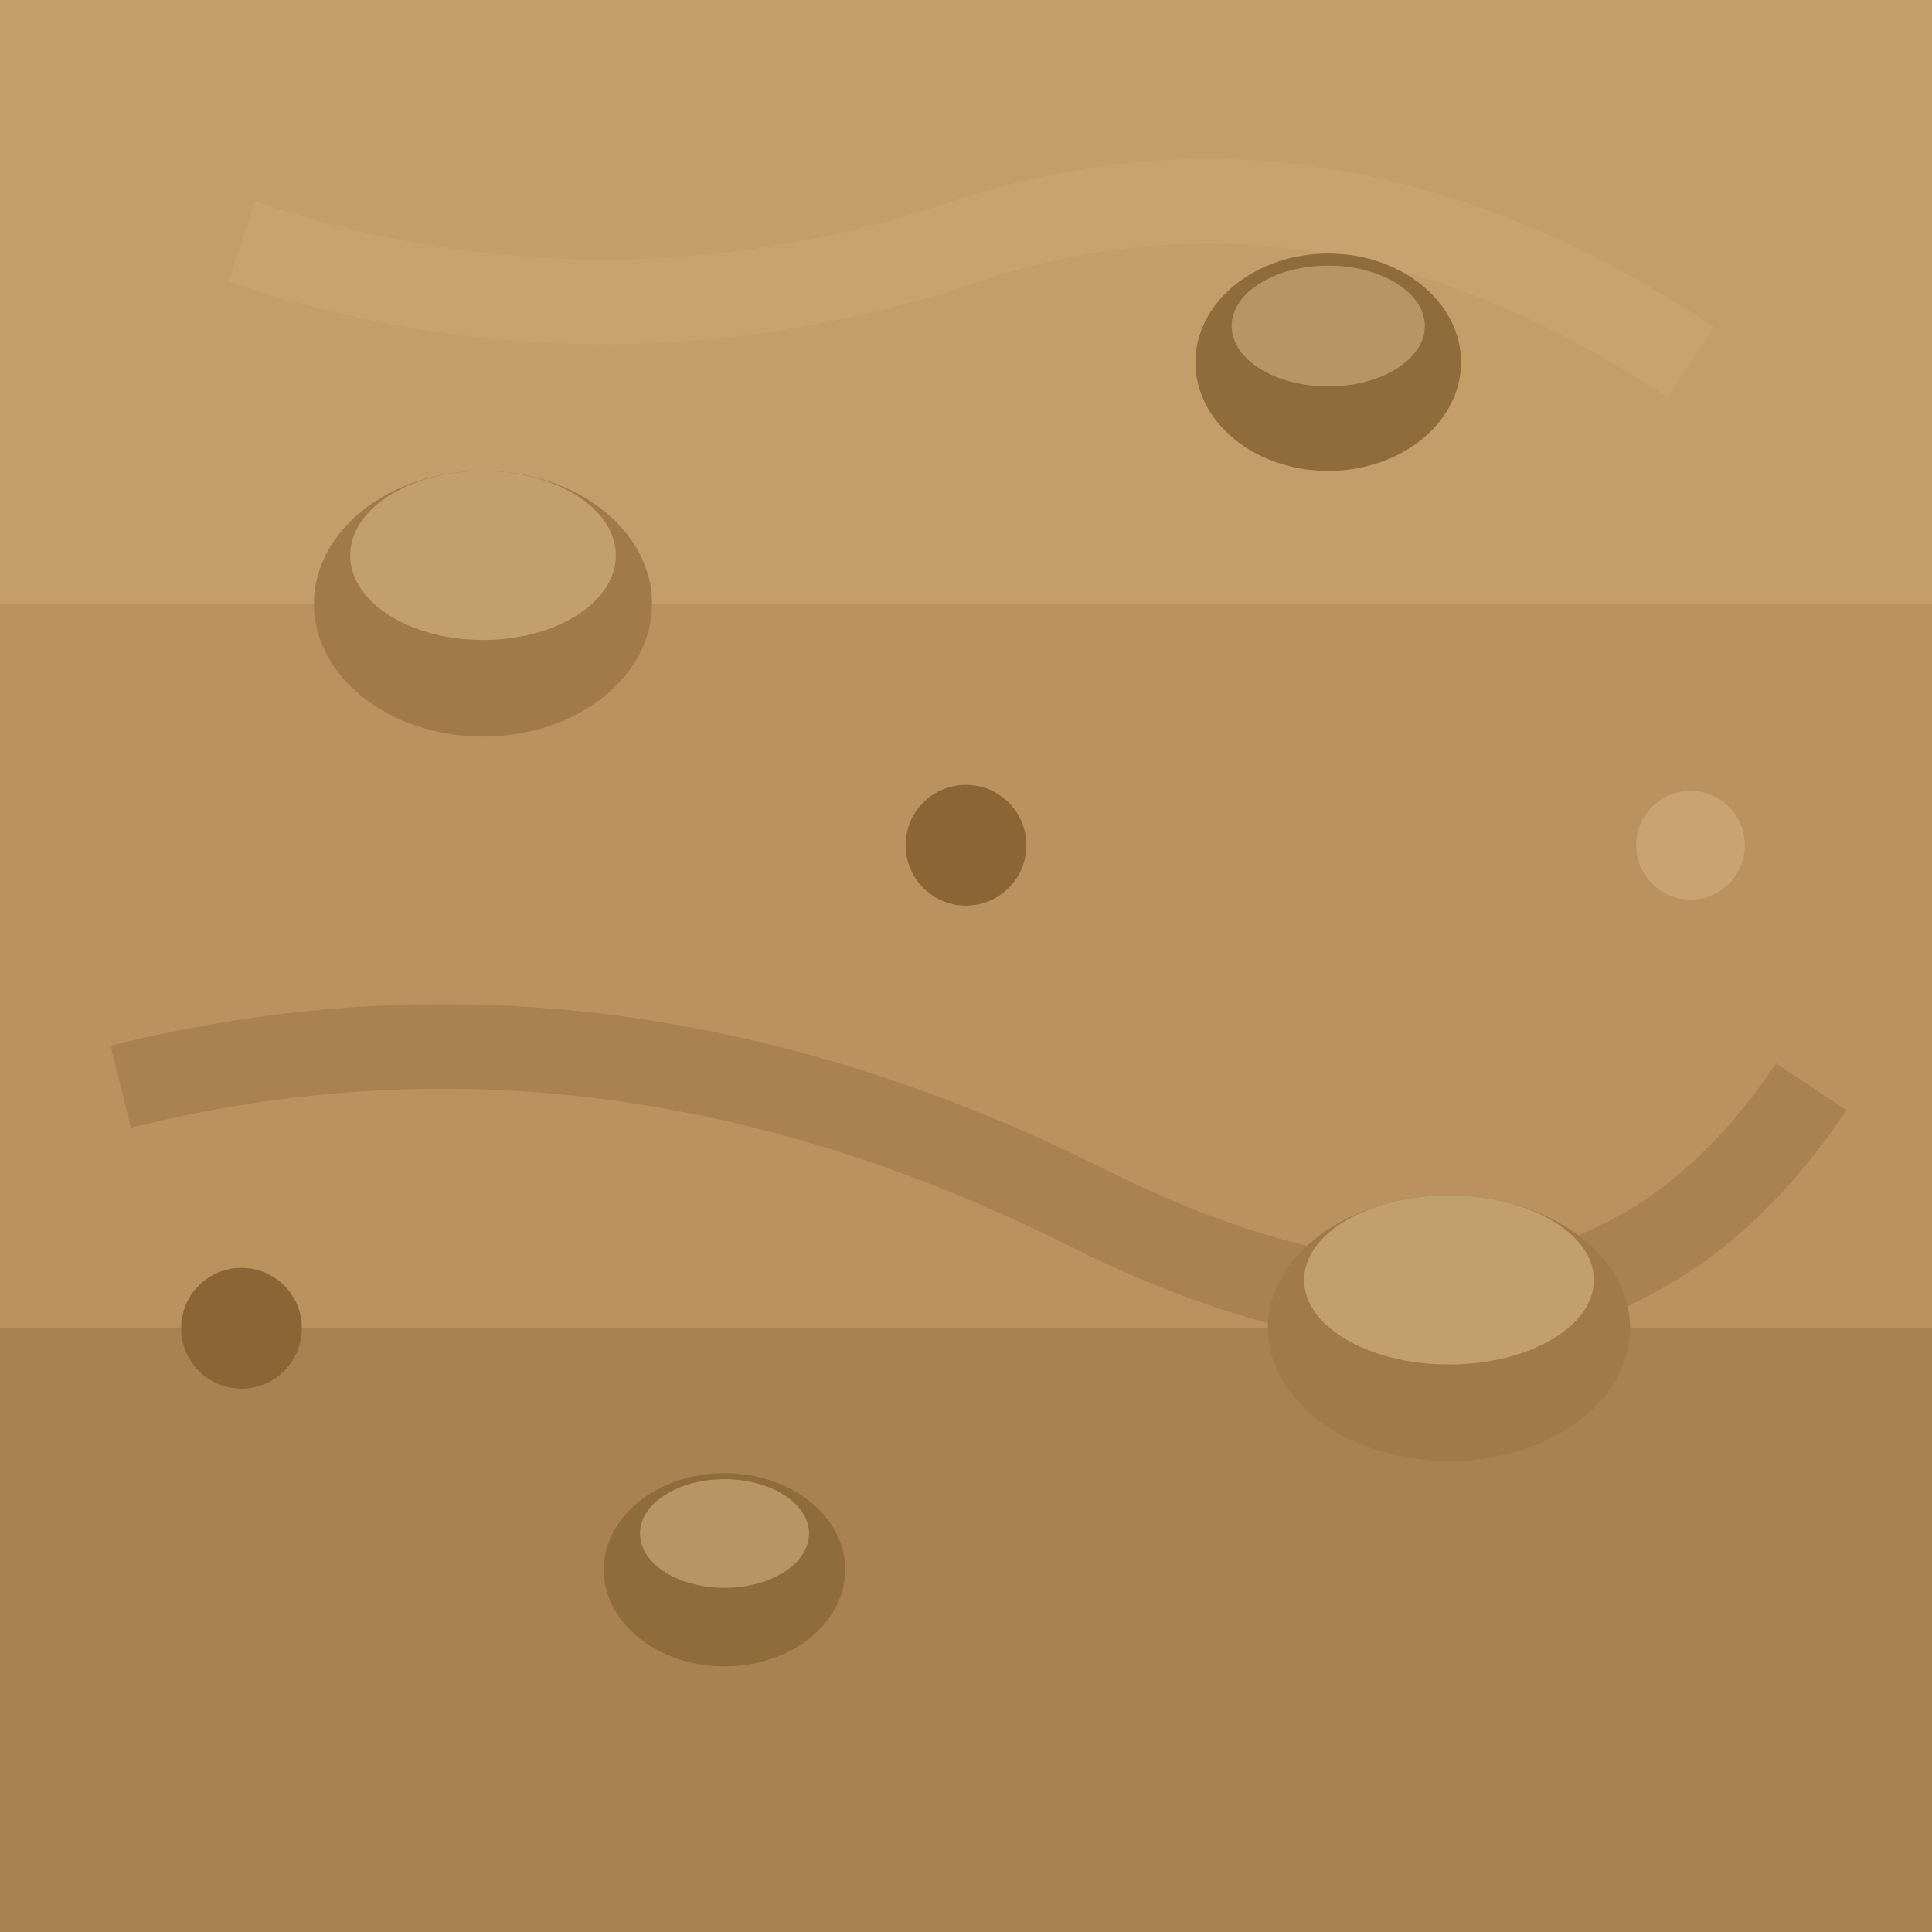
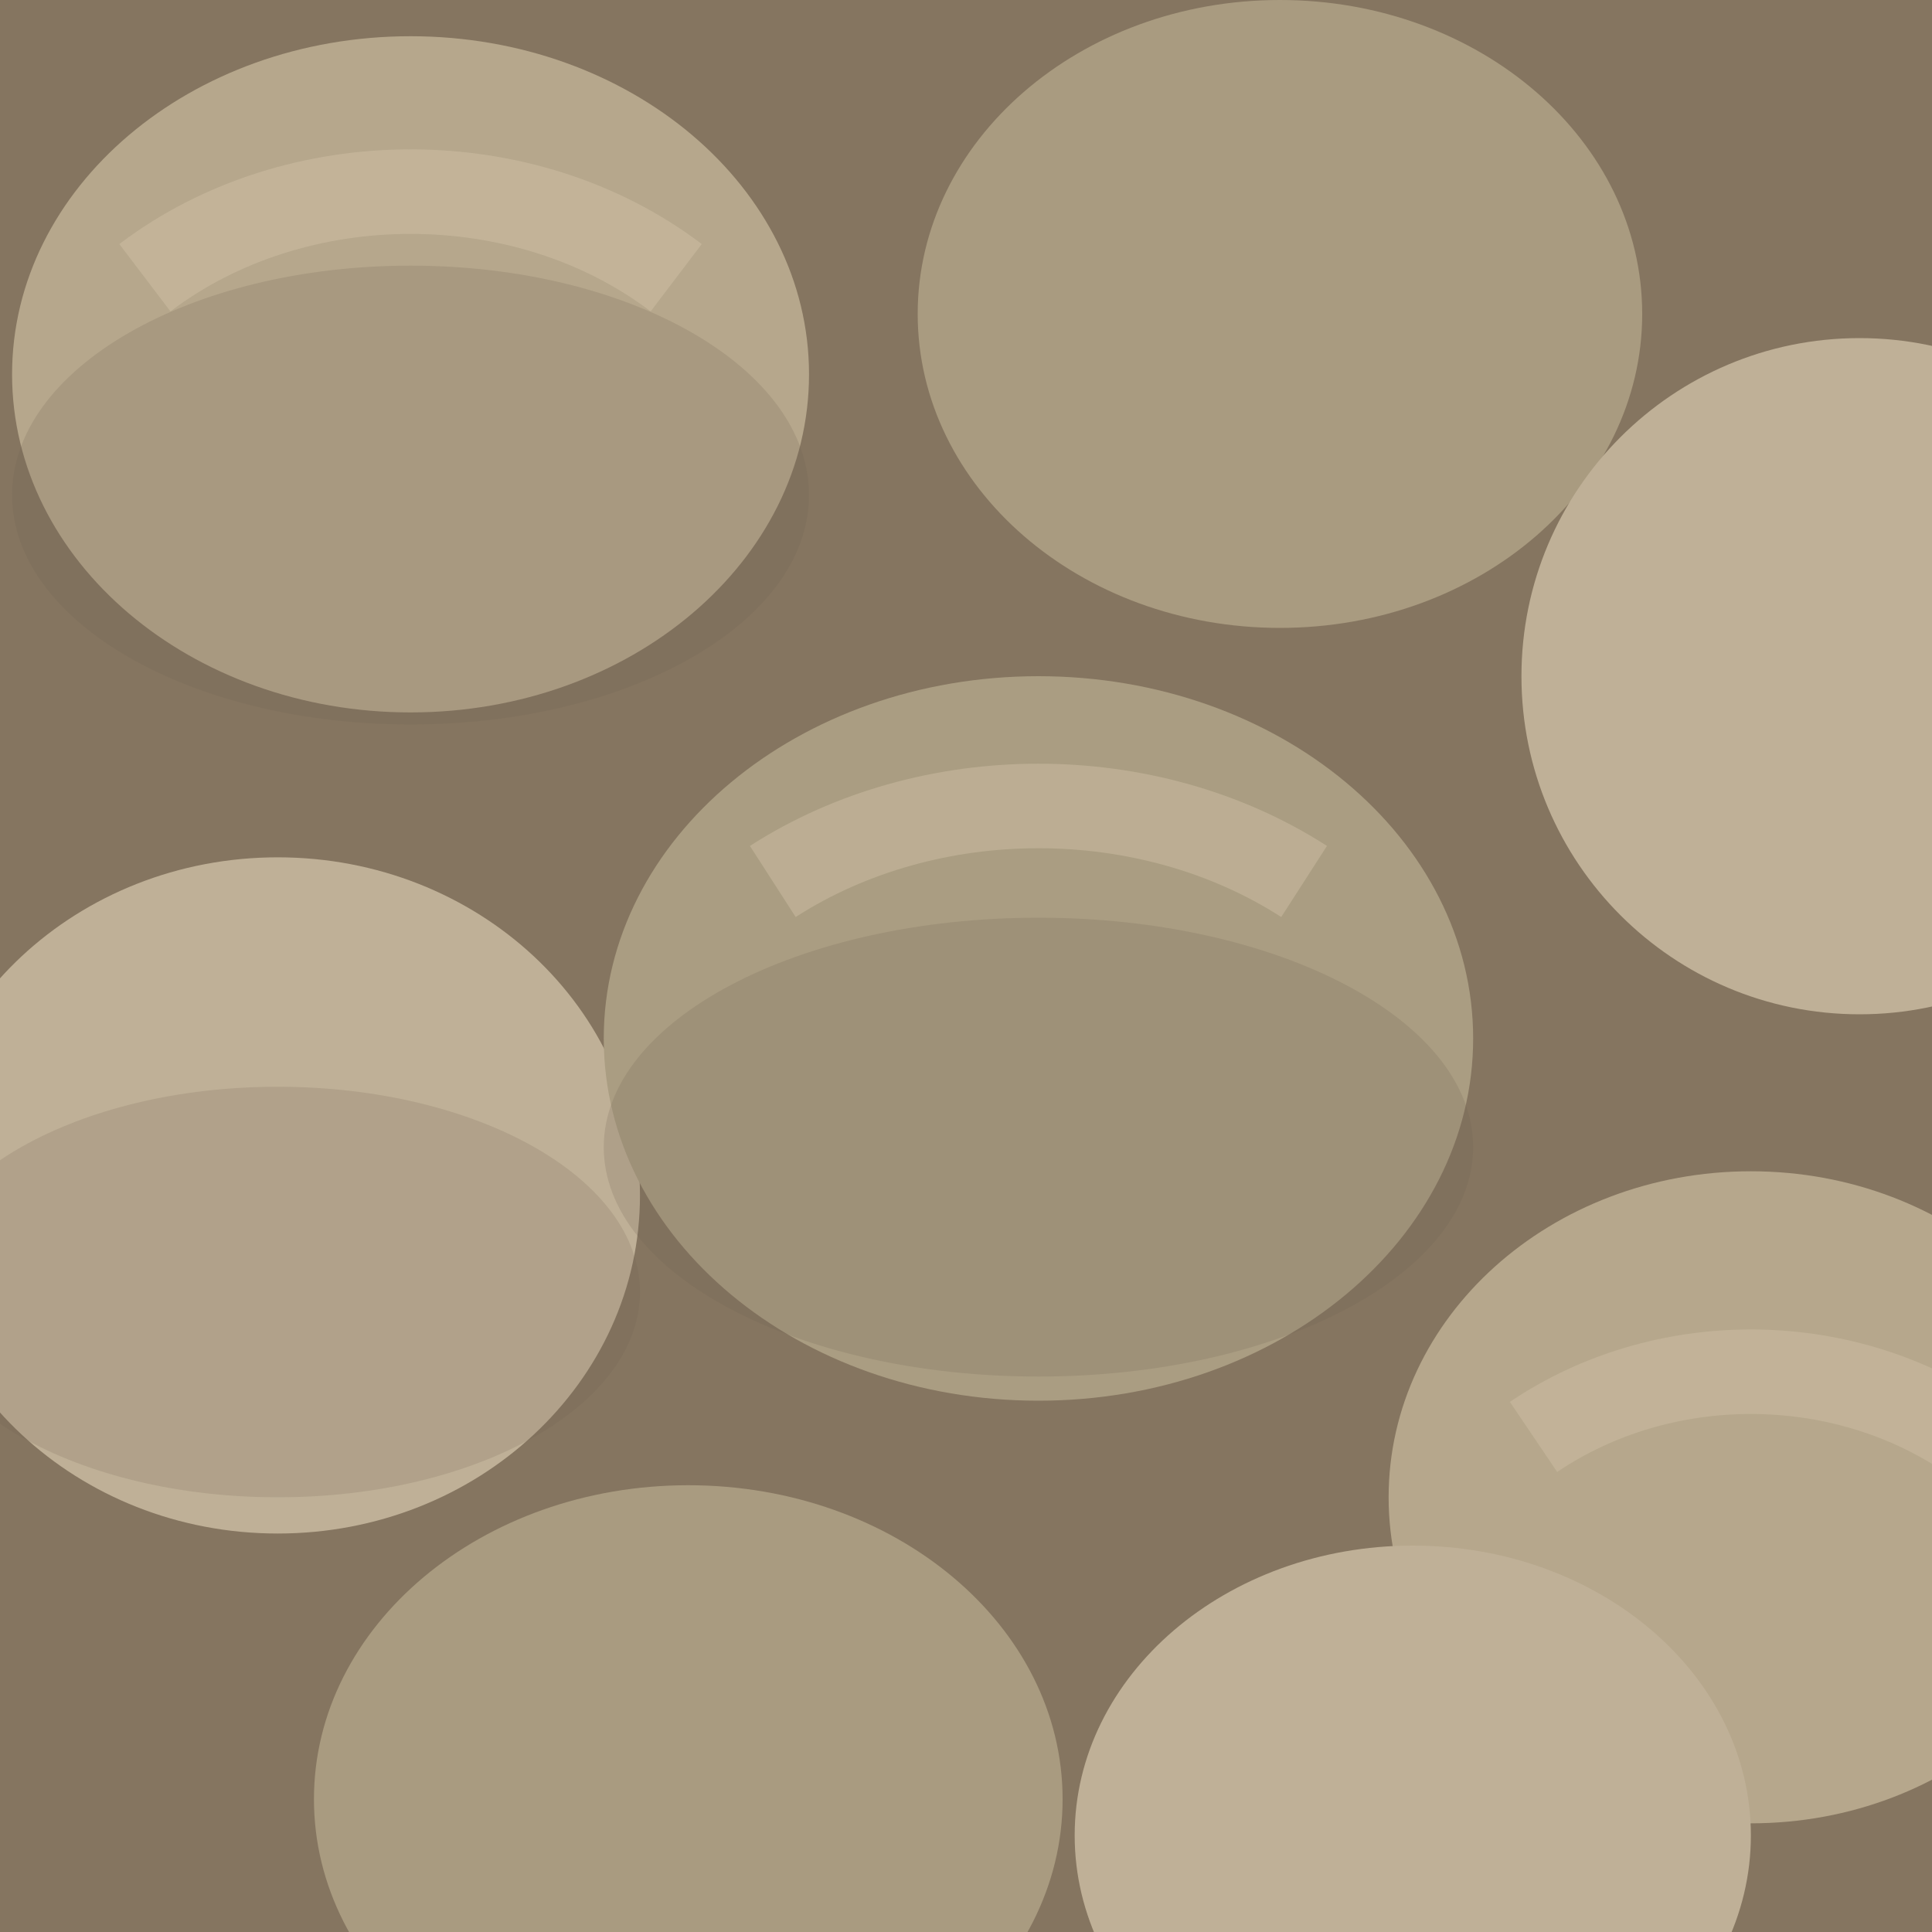
<svg xmlns="http://www.w3.org/2000/svg" width="16" height="16" viewBox="0 0 16 16">
-   <rect x="0" y="0" width="16" height="16" fill="#b9925e" />
-   <path d="M0 0 H16 V5 H0 Z" fill="#cda772" opacity="0.55" />
-   <path d="M0 11 H16 V16 H0 Z" fill="#97713f" opacity="0.5" />
-   <path d="M2 2 q3 1 6 0 t6 1" stroke="#cda772" stroke-width="0.7" fill="none" opacity="0.5" />
-   <path d="M1 9 q4 -1 8 1 t6 -1" stroke="#97713f" stroke-width="0.7" fill="none" opacity="0.5" />
-   <ellipse cx="4" cy="5" rx="1.4" ry="1.1" fill="#a07b48" />
-   <ellipse cx="4" cy="4.6" rx="1.1" ry="0.7" fill="#c2a06e" />
-   <ellipse cx="11" cy="3" rx="1.1" ry="0.9" fill="#8f6c3c" />
-   <ellipse cx="11" cy="2.7" rx="0.8" ry="0.5" fill="#b89564" />
-   <ellipse cx="12" cy="11" rx="1.5" ry="1.1" fill="#a07b48" />
-   <ellipse cx="12" cy="10.6" rx="1.2" ry="0.7" fill="#c2a06e" />
-   <ellipse cx="6" cy="13" rx="1" ry="0.8" fill="#8f6c3c" />
-   <ellipse cx="6" cy="12.7" rx="0.7" ry="0.45" fill="#b89564" />
-   <circle cx="8" cy="7" r="0.5" fill="#8a6536" />
-   <circle cx="2" cy="11" r="0.5" fill="#8a6536" />
-   <circle cx="14" cy="7" r="0.45" fill="#c8a570" />
+   <rect width="16" height="16" fill="#857560" />
+   <ellipse cx="3.4" cy="3.1" rx="3.3" ry="2.8" fill="#b6a78c" />
+   <ellipse cx="10.6" cy="2.6" rx="3.0" ry="2.6" fill="#a99b80" />
+   <ellipse cx="15.4" cy="5.6" rx="2.8" ry="2.8" fill="#bfb097" />
+   <ellipse cx="2.3" cy="9.9" rx="3.0" ry="2.8" fill="#bfb097" />
+   <ellipse cx="8.6" cy="8.6" rx="3.6" ry="3.0" fill="#aa9d82" />
+   <ellipse cx="14.5" cy="12.4" rx="3.0" ry="2.7" fill="#b6a78c" />
+   <ellipse cx="5.7" cy="14.9" rx="3.1" ry="2.6" fill="#a99b80" />
+   <ellipse cx="11.7" cy="15.2" rx="2.8" ry="2.4" fill="#bfb097" />
+   <ellipse cx="3.4" cy="4.1" rx="3.3" ry="1.9" fill="#6f6150" opacity="0.20" />
+   <ellipse cx="8.6" cy="9.5" rx="3.6" ry="1.9" fill="#6f6150" opacity="0.20" />
+   <ellipse cx="2.3" cy="10.7" rx="3.0" ry="1.7" fill="#6f6150" opacity="0.18" />
+   <path d="M1.2 2.3a3.3 2.8 0 0 1 4.4 0" fill="none" stroke="#cdbea3" stroke-width="0.7" opacity="0.55" />
+   <path d="M6.4 7.3a3.6 3.0 0 0 1 4.4 0" fill="none" stroke="#cdbea3" stroke-width="0.7" opacity="0.5" />
+   <path d="M12.7 11.9a3.0 2.7 0 0 1 3.6 0" fill="none" stroke="#cdbea3" stroke-width="0.7" opacity="0.5" />
</svg>
